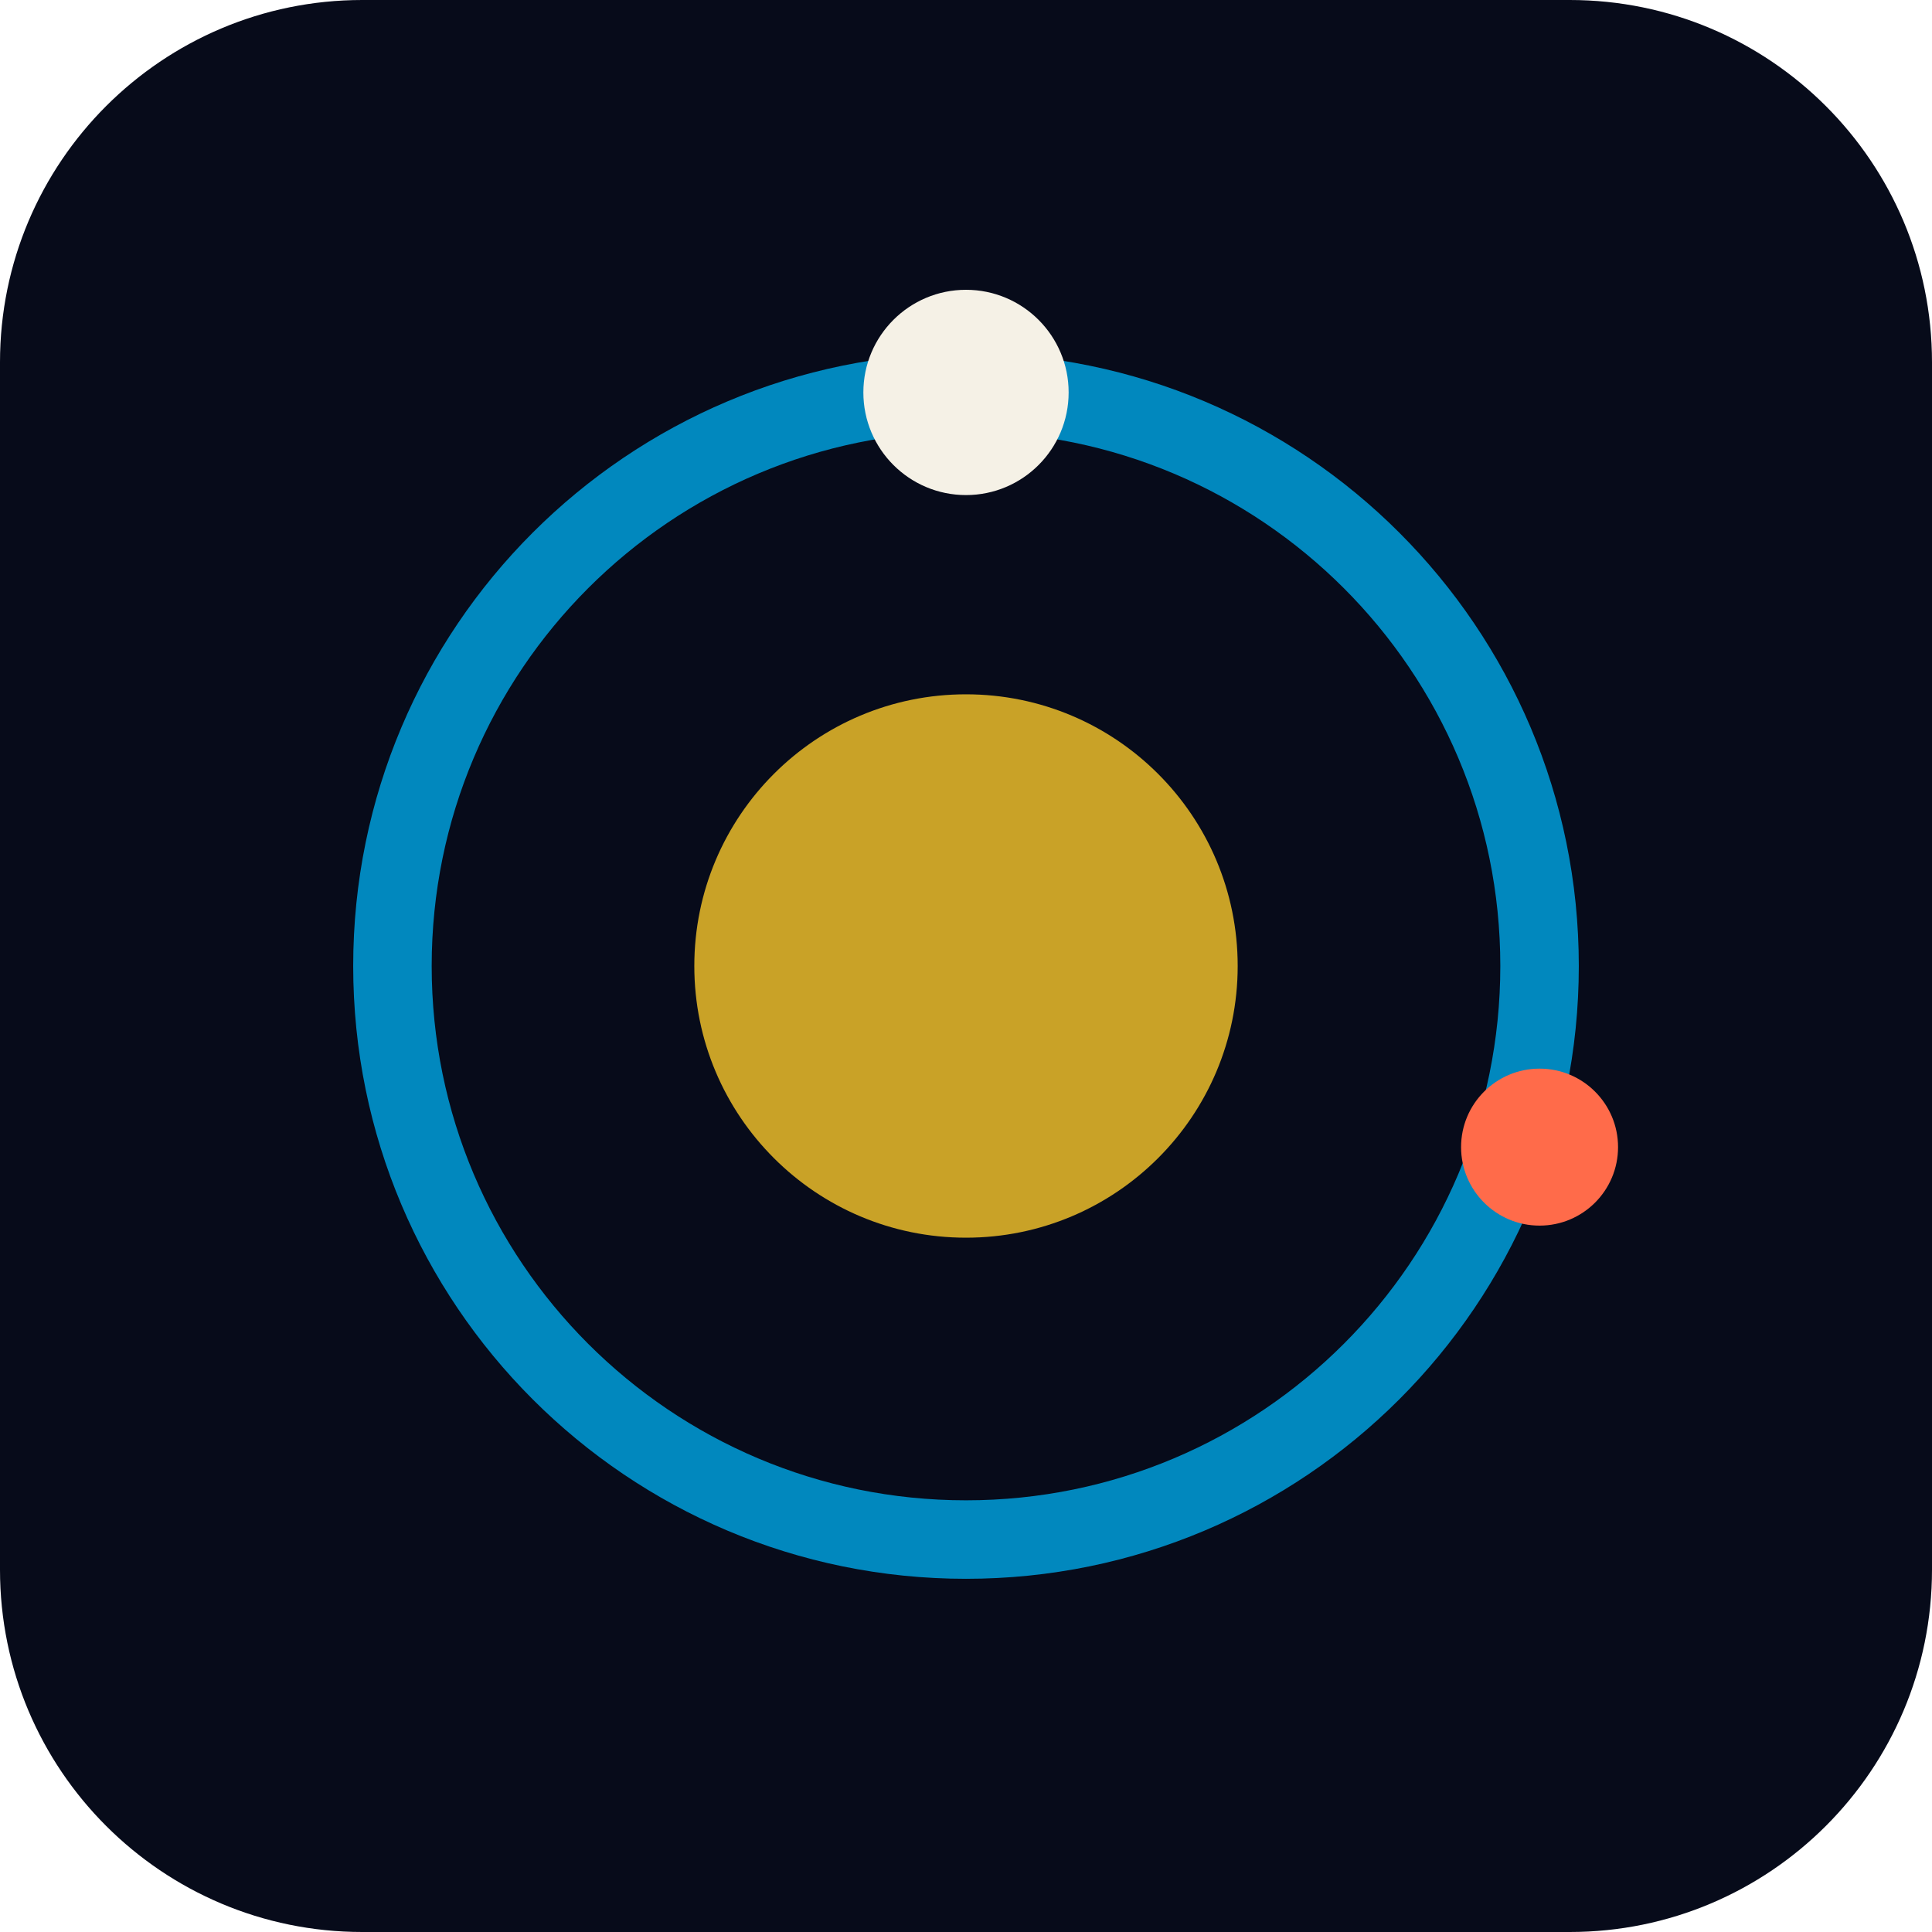
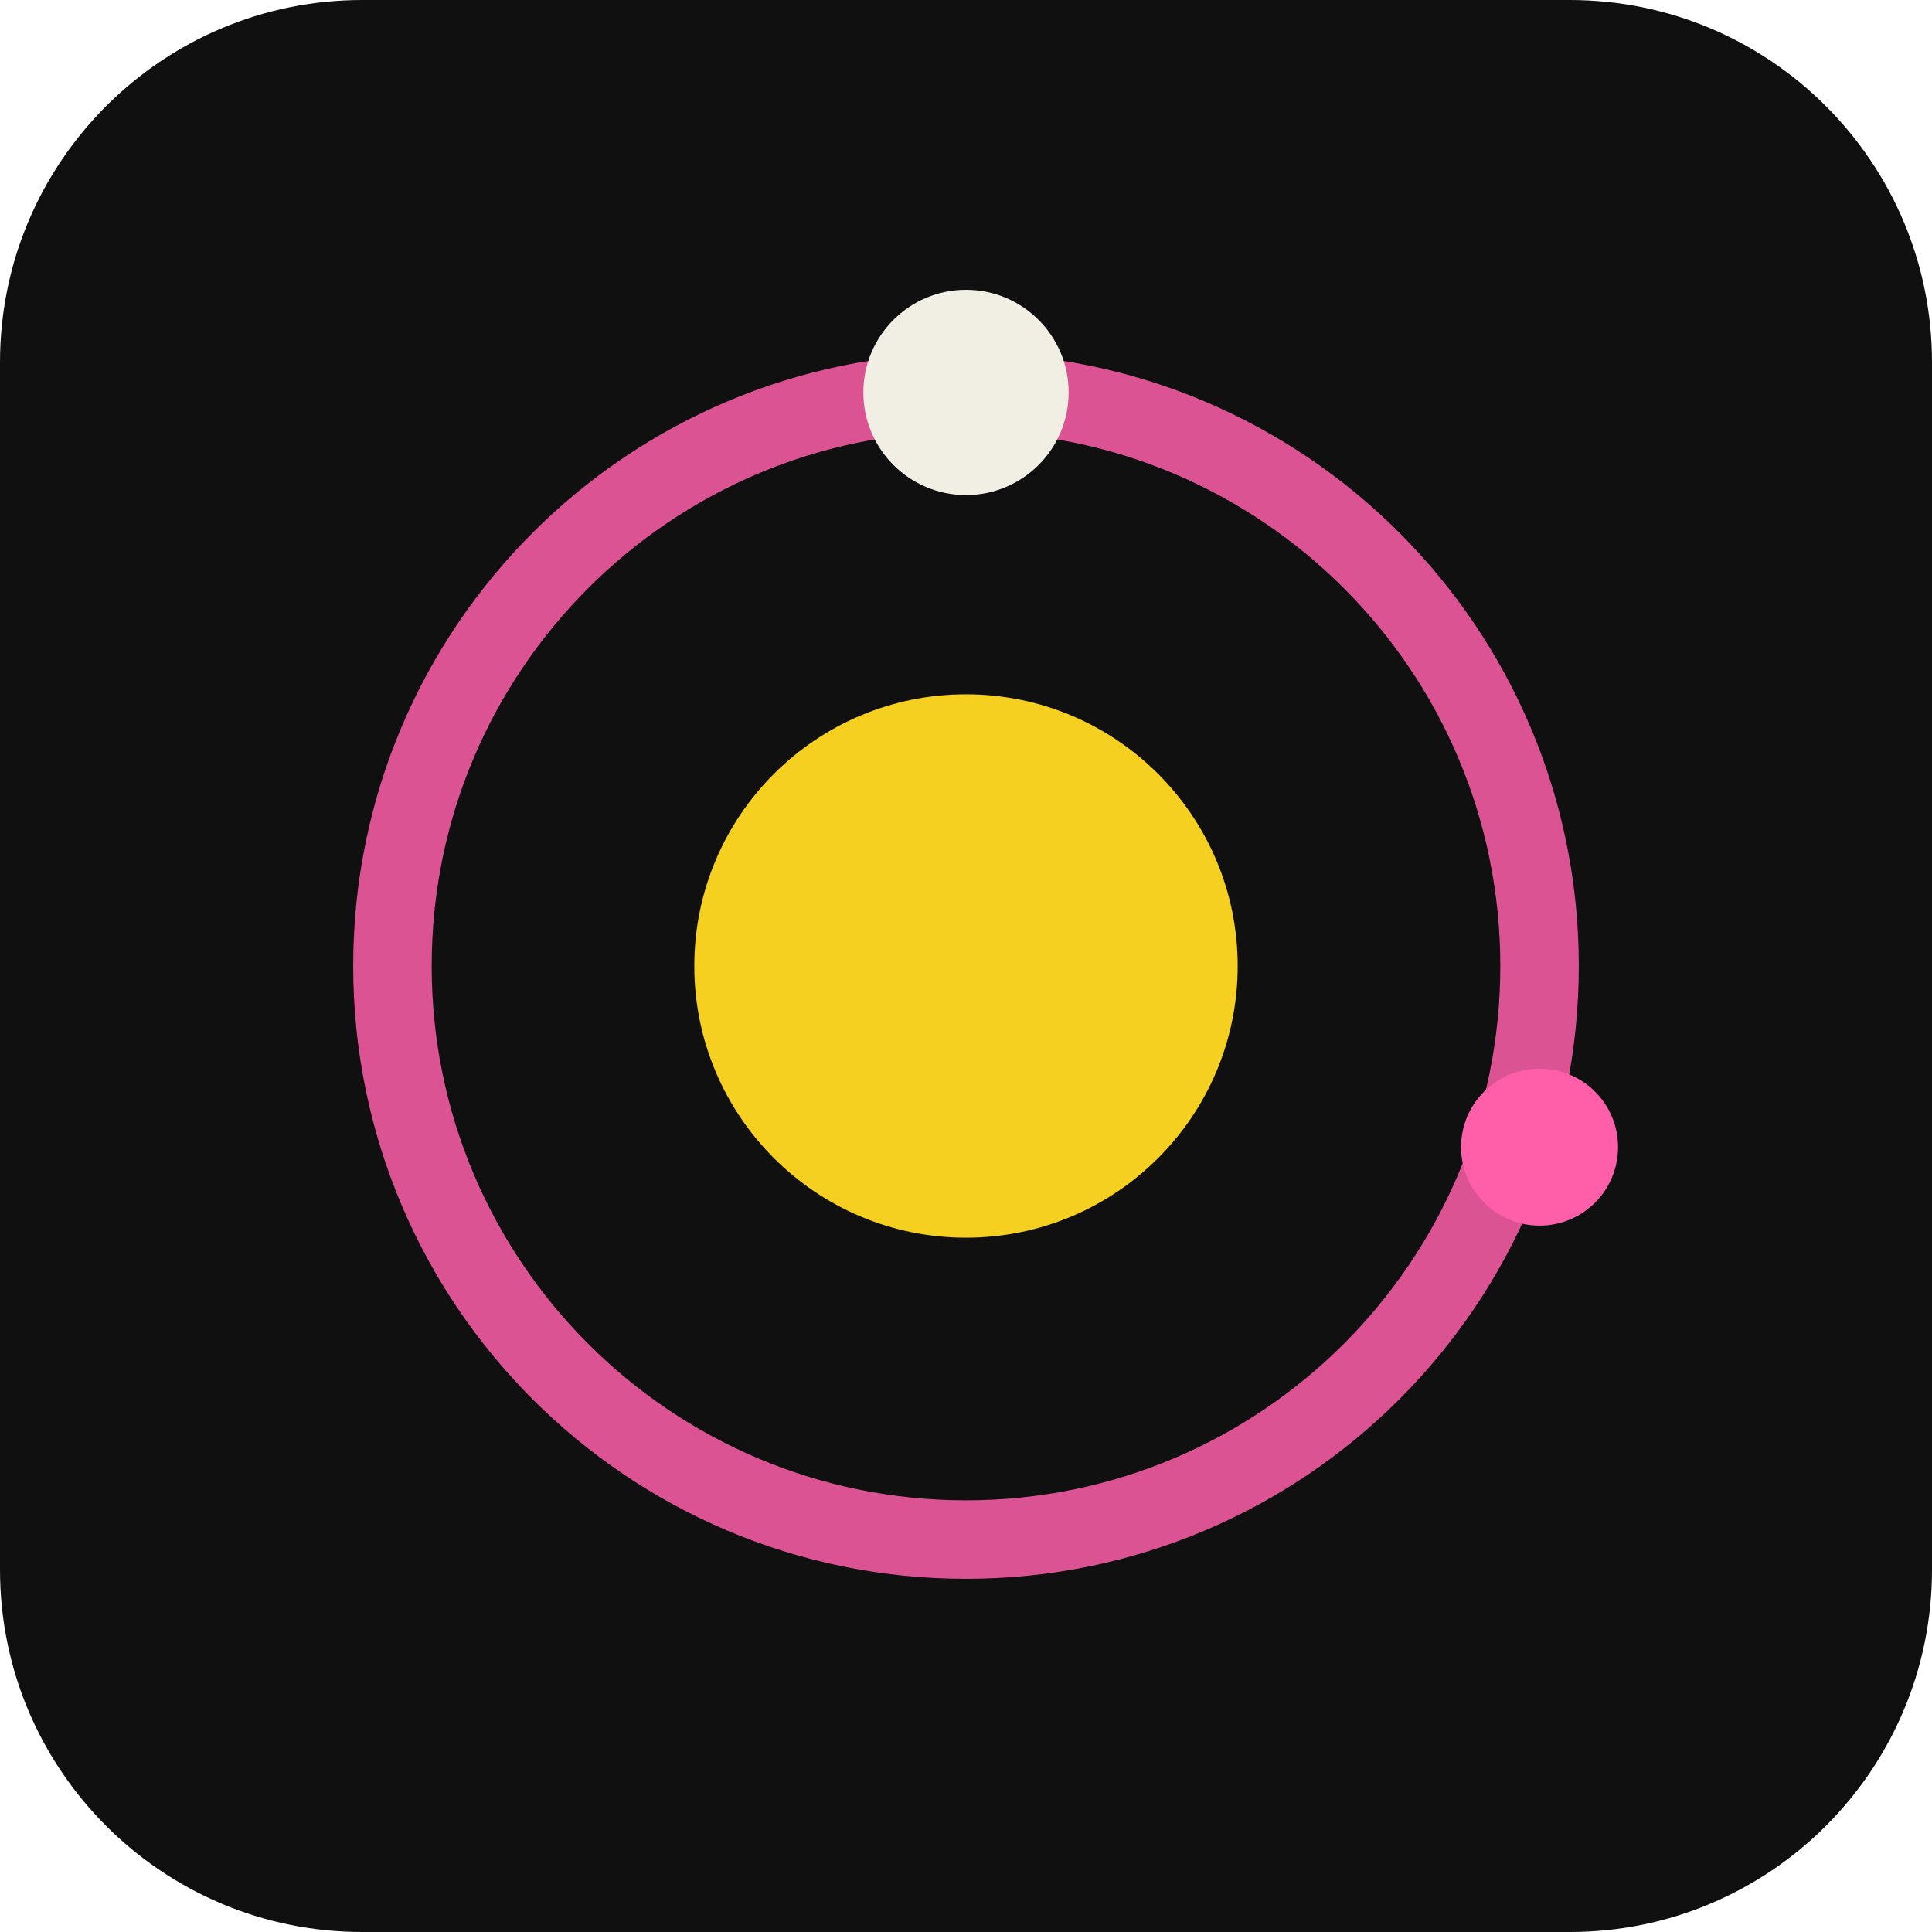
<svg xmlns="http://www.w3.org/2000/svg" viewBox="0 0 32 32">
-   <rect width="32" height="32" rx="6" fill="#070B1A" />
-   <circle cx="16" cy="16" r="4.5" fill="#C9A227" />
-   <circle cx="16" cy="16" r="9.5" fill="none" stroke="#009EDB" stroke-width="1.3" opacity="0.85" />
-   <circle cx="16" cy="6.5" r="1.7" fill="#F5F1E6" />
-   <circle cx="25.5" cy="19" r="1.3" fill="#FF6B4A" />
+   <rect width="32" height="32" rx="6" fill="#101011" />
+   <circle cx="16" cy="16" r="4.5" fill="#F5D020" />
+   <circle cx="16" cy="16" r="9.5" fill="none" stroke="#FF5FA8" stroke-width="1.3" opacity="0.85" />
+   <circle cx="16" cy="6.5" r="1.7" fill="#F1EEE4" />
+   <circle cx="25.5" cy="19" r="1.3" fill="#FF5FA8" />
</svg>
